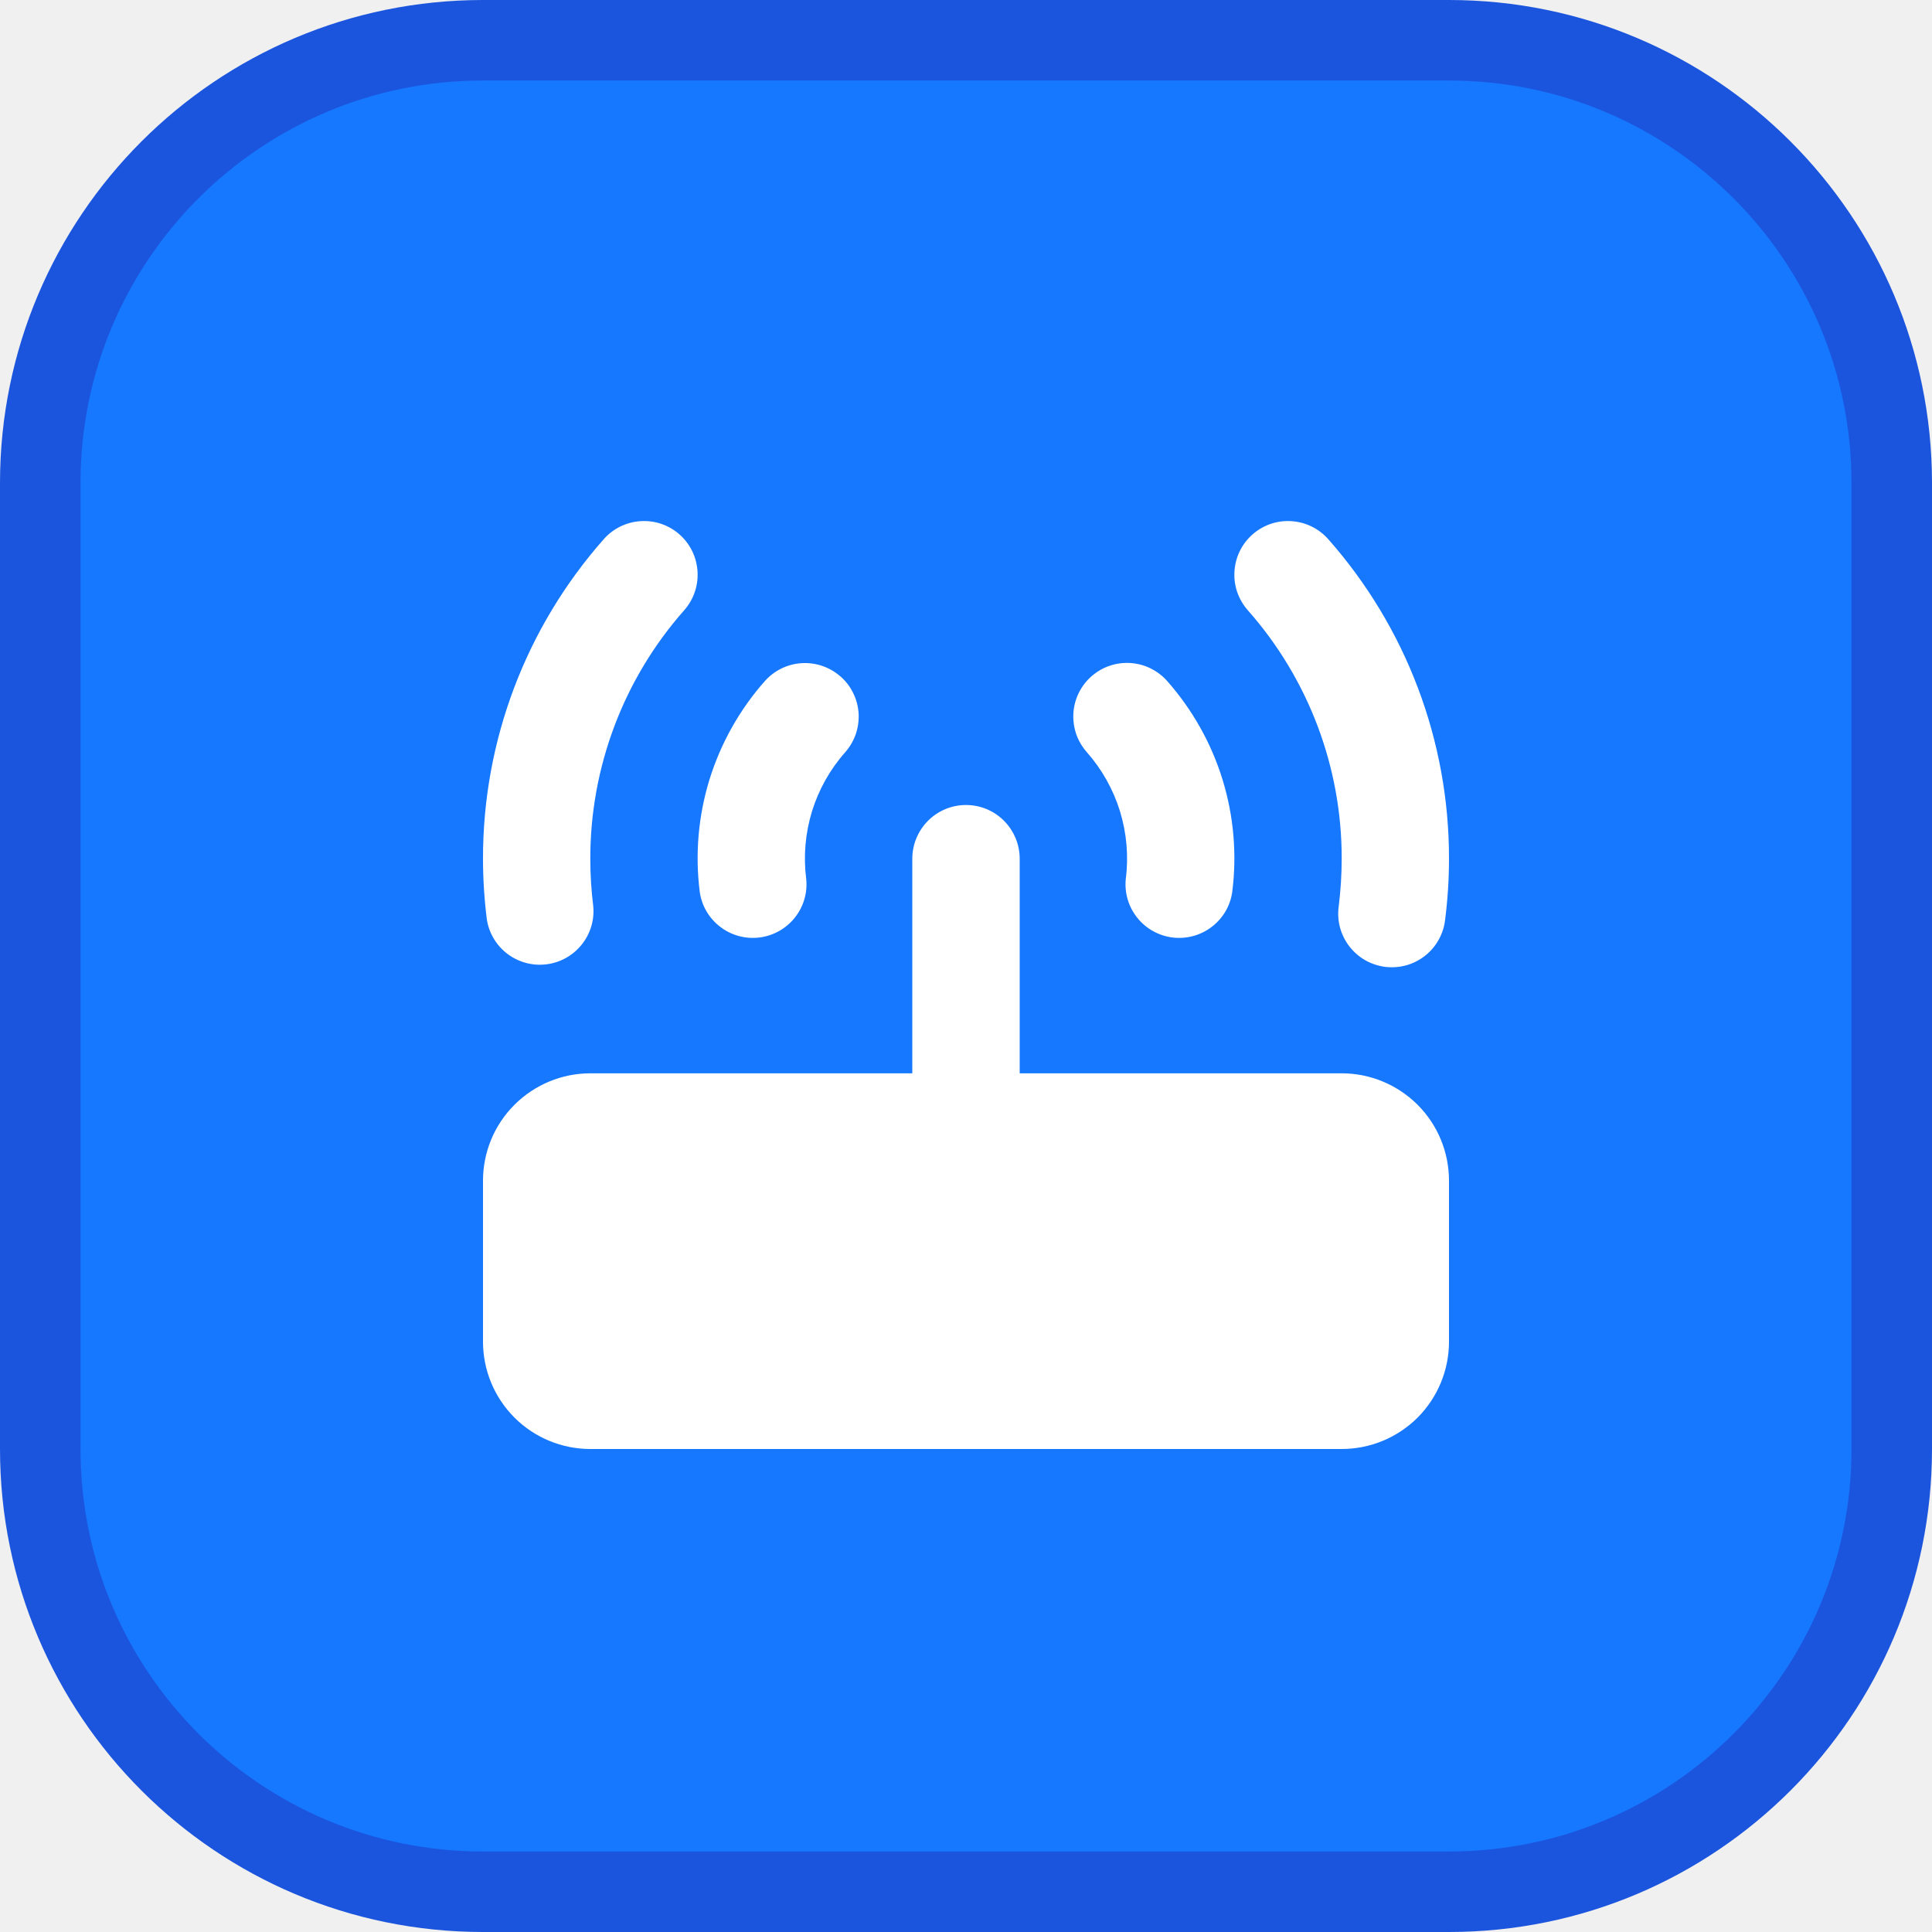
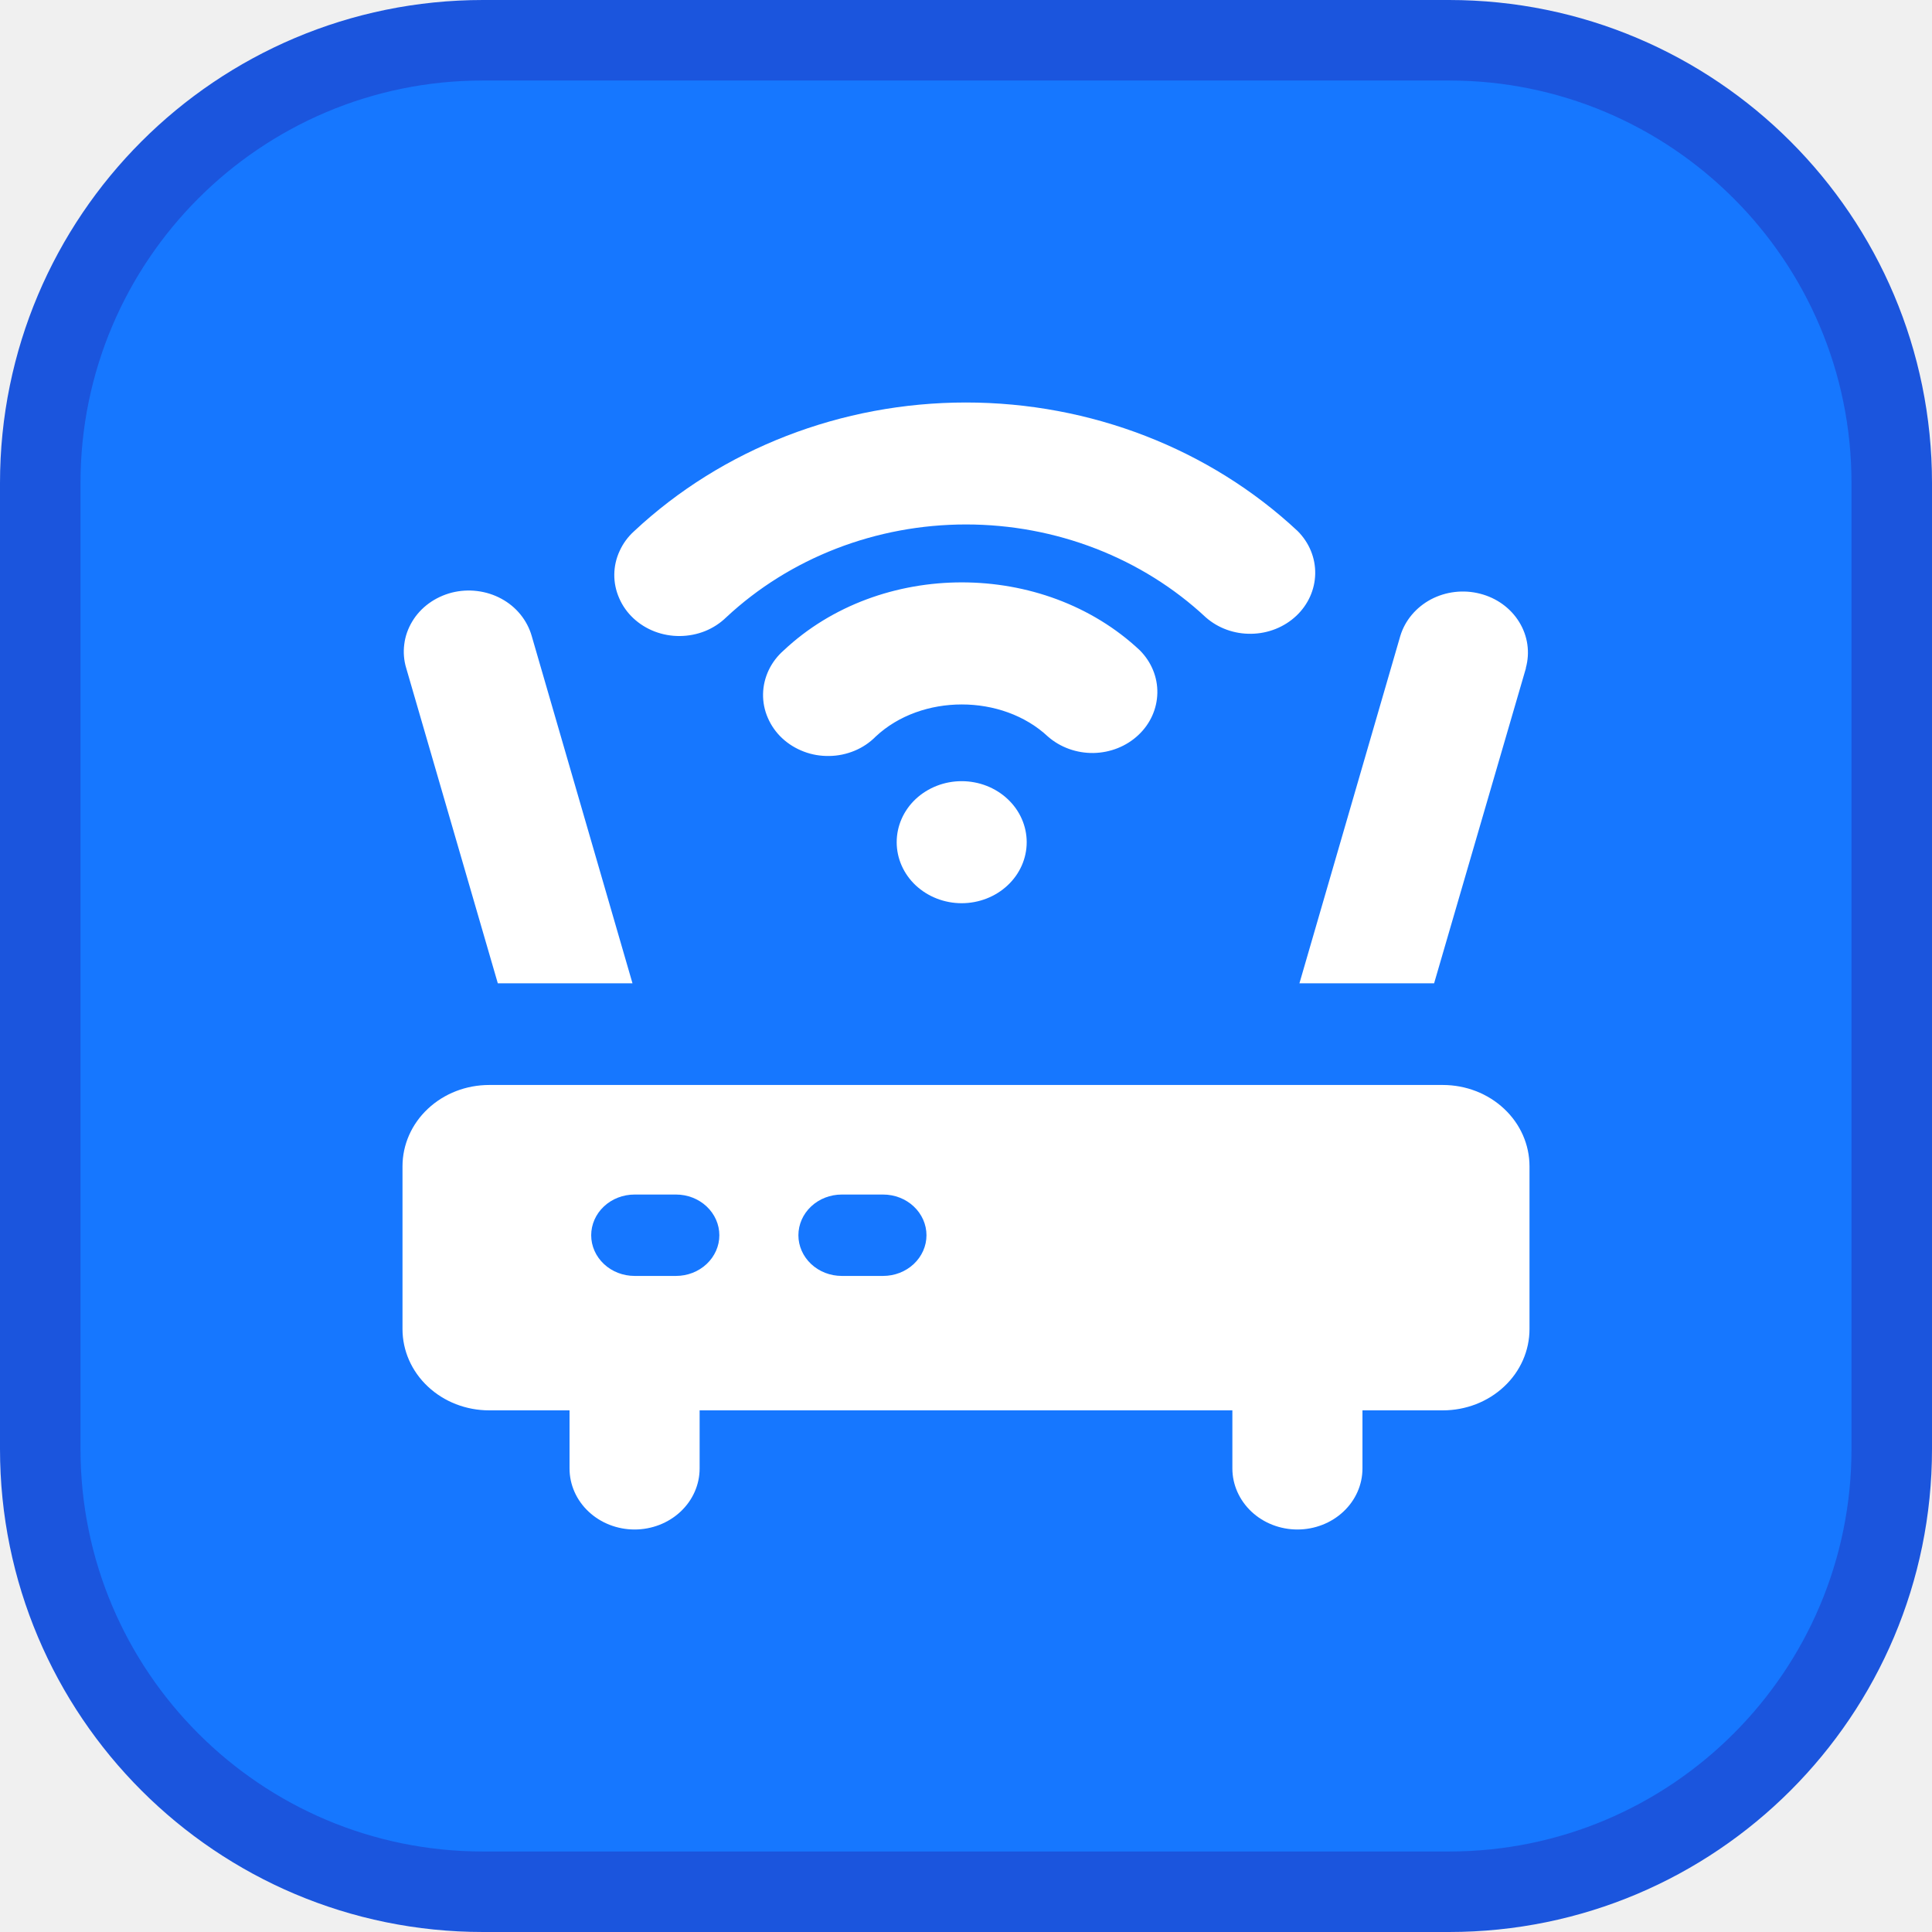
<svg xmlns="http://www.w3.org/2000/svg" width="24" height="24" viewBox="0 0 24 24" fill="none">
  <rect x="0.5" y="0.5" width="23" height="23" rx="5.5" fill="#1677FF" />
  <rect x="0.5" y="0.5" width="23" height="23" rx="5.5" stroke="#1B55DD" />
-   <g clip-path="url(#clip0_291_147)">
-     <path d="M12 10C12.177 10 12.346 10.07 12.471 10.195C12.596 10.32 12.667 10.49 12.667 10.667V13.333H16.667C17.02 13.333 17.359 13.474 17.61 13.724C17.86 13.974 18 14.313 18 14.667V16.667C18 17.02 17.86 17.359 17.61 17.61C17.359 17.86 17.02 18 16.667 18H7.333C6.98 18 6.641 17.86 6.391 17.61C6.14 17.359 6 17.02 6 16.667V14.667C6 14.313 6.14 13.974 6.391 13.724C6.641 13.474 6.98 13.333 7.333 13.333H11.333V10.667C11.333 10.49 11.404 10.32 11.529 10.195C11.654 10.07 11.823 10 12 10ZM8.441 6.639C8.574 6.756 8.654 6.921 8.665 7.098C8.676 7.274 8.617 7.447 8.5 7.58C7.747 8.431 7.332 9.53 7.333 10.667C7.333 10.865 7.345 11.06 7.369 11.251C7.387 11.424 7.336 11.597 7.227 11.733C7.119 11.869 6.961 11.958 6.789 11.979C6.616 12.001 6.442 11.954 6.303 11.849C6.164 11.743 6.072 11.588 6.047 11.416C6.016 11.167 6 10.917 6 10.667C5.998 9.205 6.532 7.793 7.5 6.698C7.558 6.632 7.628 6.579 7.707 6.54C7.786 6.502 7.871 6.479 7.959 6.474C8.046 6.468 8.134 6.48 8.216 6.508C8.299 6.537 8.376 6.581 8.441 6.639ZM16.5 6.698C17.468 7.793 18.002 9.205 18 10.667C18 10.92 17.984 11.17 17.953 11.416C17.944 11.504 17.918 11.59 17.875 11.668C17.833 11.746 17.775 11.815 17.706 11.87C17.636 11.926 17.556 11.967 17.471 11.991C17.385 12.015 17.296 12.021 17.207 12.011C17.119 11.999 17.034 11.971 16.957 11.927C16.88 11.882 16.813 11.823 16.759 11.752C16.705 11.681 16.666 11.6 16.644 11.514C16.622 11.428 16.618 11.339 16.631 11.251C16.654 11.06 16.667 10.865 16.667 10.667C16.669 9.53 16.253 8.431 15.5 7.58C15.442 7.514 15.398 7.438 15.369 7.355C15.341 7.272 15.329 7.185 15.335 7.097C15.346 6.921 15.426 6.756 15.559 6.639C15.625 6.581 15.701 6.537 15.784 6.508C15.867 6.48 15.954 6.468 16.042 6.474C16.218 6.485 16.383 6.565 16.5 6.698ZM10.441 8.403C10.507 8.461 10.561 8.531 10.599 8.61C10.638 8.688 10.66 8.774 10.666 8.861C10.671 8.949 10.659 9.036 10.631 9.119C10.602 9.202 10.558 9.278 10.5 9.344C10.312 9.556 10.171 9.807 10.087 10.078C10.004 10.35 9.979 10.636 10.015 10.917C10.033 11.091 9.982 11.264 9.873 11.4C9.765 11.536 9.607 11.624 9.435 11.646C9.262 11.667 9.088 11.621 8.949 11.515C8.81 11.41 8.718 11.255 8.693 11.083C8.633 10.614 8.674 10.137 8.813 9.685C8.953 9.233 9.187 8.816 9.5 8.462C9.617 8.33 9.781 8.249 9.958 8.238C10.134 8.227 10.307 8.286 10.44 8.403H10.441ZM14.5 8.461C14.813 8.816 15.048 9.233 15.187 9.685C15.326 10.137 15.367 10.613 15.307 11.083C15.282 11.255 15.19 11.41 15.051 11.515C14.912 11.621 14.738 11.667 14.565 11.646C14.393 11.624 14.235 11.536 14.127 11.4C14.018 11.264 13.967 11.091 13.985 10.917C14.021 10.636 13.996 10.35 13.913 10.078C13.829 9.807 13.689 9.557 13.501 9.344C13.443 9.278 13.398 9.202 13.369 9.119C13.341 9.036 13.329 8.949 13.334 8.861C13.339 8.773 13.362 8.688 13.4 8.609C13.439 8.53 13.492 8.46 13.558 8.402C13.624 8.344 13.7 8.299 13.783 8.271C13.866 8.242 13.954 8.231 14.041 8.236C14.129 8.242 14.214 8.264 14.293 8.303C14.372 8.342 14.442 8.395 14.5 8.461Z" fill="white" />
-   </g>
-   <defs>
-     <clipPath id="clip0_291_147">
-       <rect width="16" height="16" fill="white" transform="translate(4 4)" />
-     </clipPath>
-   </defs>
+   <path fill-rule="evenodd" clip-rule="evenodd" d="M9.02 7.67C9.812 6.93 10.883 6.515 12 6.515C13.117 6.515 14.188 6.93 14.98 7.67C15.133 7.804 15.335 7.877 15.545 7.873C15.754 7.87 15.954 7.79 16.102 7.651C16.25 7.512 16.334 7.325 16.338 7.129C16.342 6.932 16.264 6.742 16.121 6.598C15.027 5.575 13.545 5 11.999 5C10.454 5 8.972 5.575 7.878 6.598C7.8 6.668 7.739 6.752 7.697 6.845C7.654 6.937 7.632 7.037 7.631 7.137C7.63 7.238 7.651 7.338 7.692 7.431C7.732 7.524 7.792 7.609 7.868 7.68C7.944 7.751 8.034 7.807 8.133 7.845C8.233 7.883 8.339 7.902 8.446 7.901C8.554 7.9 8.66 7.879 8.758 7.84C8.857 7.8 8.946 7.742 9.02 7.67ZM11.946 11.22C12.16 11.22 12.366 11.14 12.517 10.998C12.669 10.856 12.754 10.663 12.754 10.462C12.754 10.261 12.669 10.068 12.517 9.926C12.366 9.784 12.16 9.704 11.946 9.704C11.732 9.704 11.527 9.784 11.375 9.926C11.224 10.068 11.139 10.261 11.139 10.462C11.139 10.663 11.224 10.856 11.375 10.998C11.527 11.14 11.732 11.22 11.946 11.22ZM13.018 9.15C12.45 8.618 11.445 8.618 10.878 9.15C10.804 9.225 10.715 9.285 10.616 9.326C10.517 9.367 10.41 9.39 10.301 9.391C10.193 9.393 10.085 9.375 9.984 9.336C9.884 9.298 9.793 9.242 9.716 9.17C9.639 9.098 9.579 9.012 9.538 8.917C9.497 8.823 9.477 8.722 9.479 8.62C9.481 8.518 9.505 8.418 9.549 8.325C9.593 8.232 9.657 8.148 9.736 8.079C10.935 6.953 12.962 6.953 14.16 8.079C14.303 8.223 14.381 8.413 14.377 8.609C14.373 8.806 14.289 8.993 14.14 9.132C13.992 9.271 13.793 9.35 13.584 9.354C13.374 9.357 13.171 9.284 13.018 9.15ZM6.605 7.9C6.577 7.803 6.53 7.713 6.465 7.633C6.401 7.554 6.32 7.487 6.227 7.437C6.135 7.387 6.033 7.355 5.927 7.342C5.821 7.329 5.714 7.336 5.611 7.362C5.508 7.389 5.412 7.434 5.328 7.495C5.243 7.557 5.173 7.633 5.121 7.72C5.068 7.808 5.034 7.904 5.022 8.003C5.009 8.102 5.017 8.203 5.046 8.299L6.184 12.215H7.857L6.605 7.9ZM18.956 8.299L17.815 12.215H16.142L17.395 7.9C17.453 7.708 17.59 7.545 17.775 7.446C17.961 7.348 18.18 7.322 18.385 7.375C18.591 7.427 18.766 7.554 18.872 7.727C18.979 7.9 19.008 8.106 18.954 8.299H18.956ZM7.075 18.242V17.52H6.077C5.791 17.52 5.517 17.414 5.315 17.224C5.113 17.035 5 16.778 5 16.51V14.489C5 14.22 5.113 13.963 5.315 13.774C5.517 13.584 5.791 13.478 6.077 13.478H17.923C18.209 13.478 18.483 13.584 18.685 13.774C18.887 13.963 19 14.22 19 14.489V16.51C19 16.778 18.887 17.035 18.685 17.224C18.483 17.414 18.209 17.52 17.923 17.52H16.925V18.242C16.925 18.443 16.84 18.636 16.688 18.778C16.537 18.92 16.331 19 16.117 19C15.903 19 15.697 18.92 15.546 18.778C15.395 18.636 15.309 18.443 15.309 18.242V17.52H8.691V18.242C8.691 18.443 8.606 18.636 8.454 18.778C8.303 18.92 8.097 19 7.883 19C7.669 19 7.463 18.92 7.312 18.778C7.16 18.636 7.075 18.443 7.075 18.242ZM7.344 15.345C7.344 15.21 7.401 15.082 7.502 14.987C7.603 14.892 7.74 14.839 7.883 14.839H8.398C8.54 14.839 8.677 14.892 8.778 14.987C8.879 15.082 8.936 15.21 8.936 15.345C8.936 15.479 8.879 15.607 8.778 15.702C8.677 15.797 8.54 15.85 8.398 15.85H7.883C7.74 15.85 7.603 15.797 7.502 15.702C7.401 15.607 7.344 15.479 7.344 15.345ZM10.457 14.839C10.314 14.839 10.177 14.892 10.076 14.987C9.975 15.082 9.918 15.21 9.918 15.345C9.918 15.479 9.975 15.607 10.076 15.702C10.177 15.797 10.314 15.85 10.457 15.85H10.97C11.113 15.85 11.25 15.797 11.351 15.702C11.452 15.607 11.509 15.479 11.509 15.345C11.509 15.21 11.452 15.082 11.351 14.987C11.25 14.892 11.113 14.839 10.97 14.839H10.457Z" fill="white" />
</svg>
